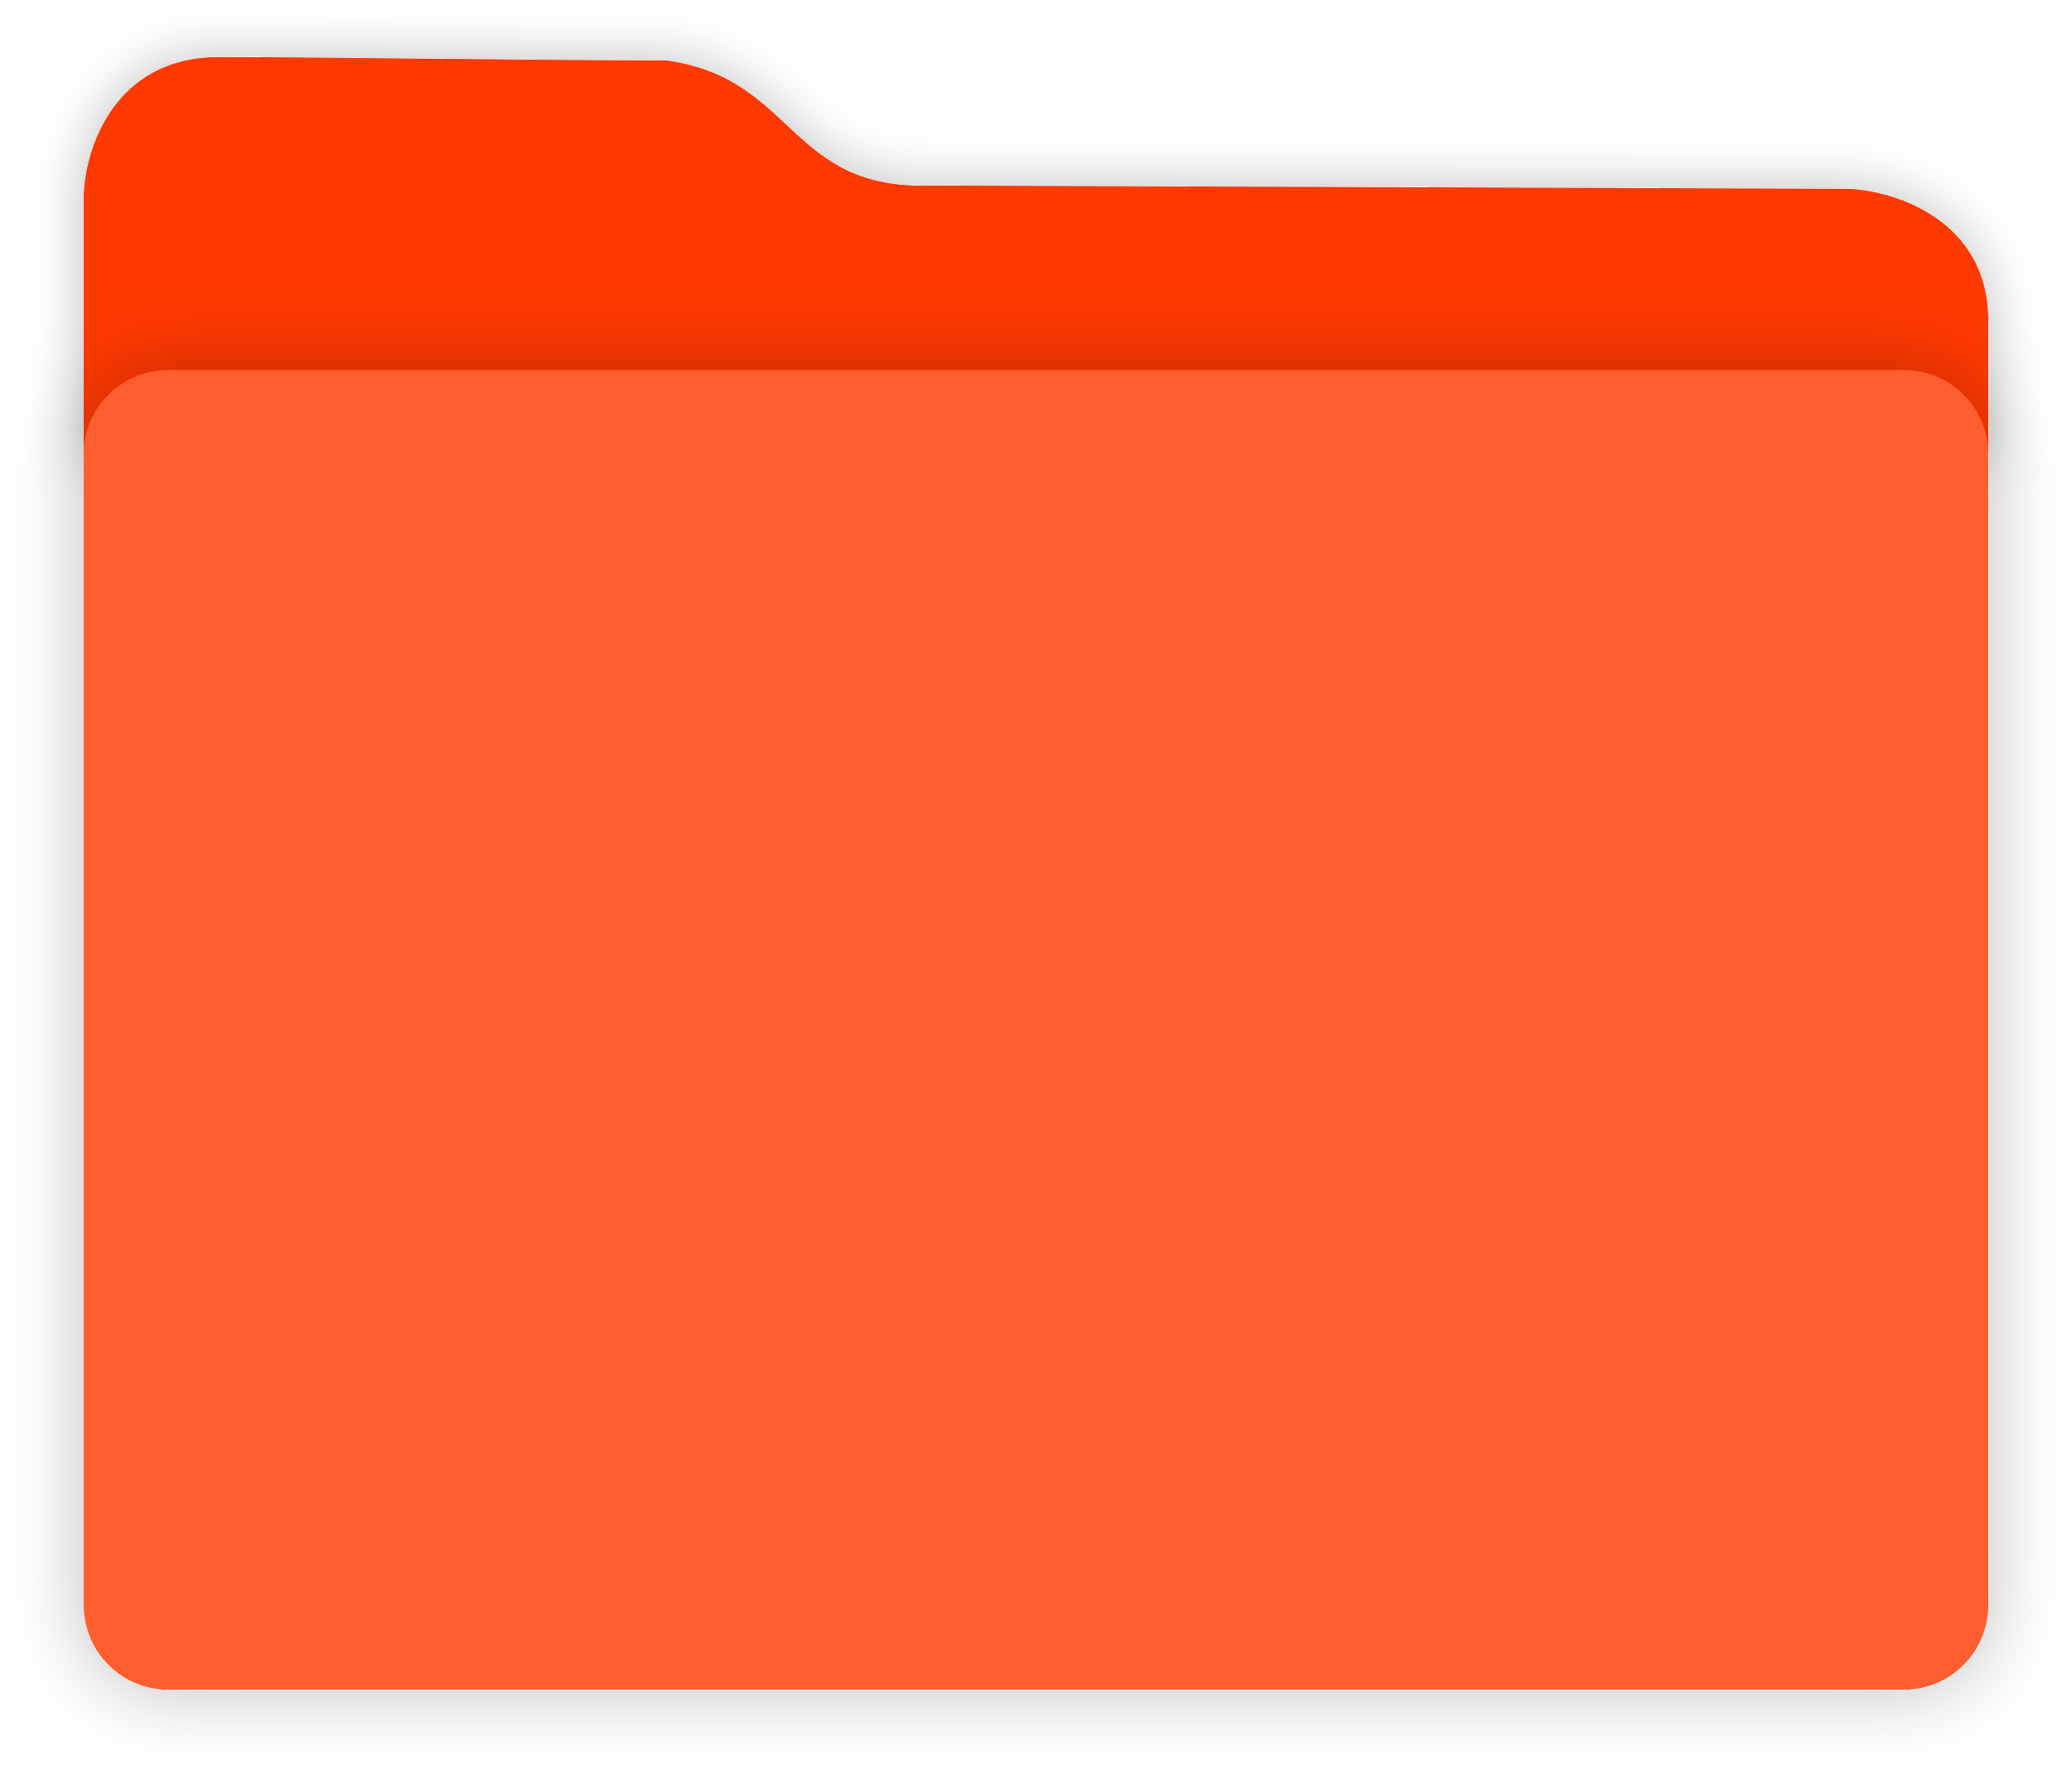
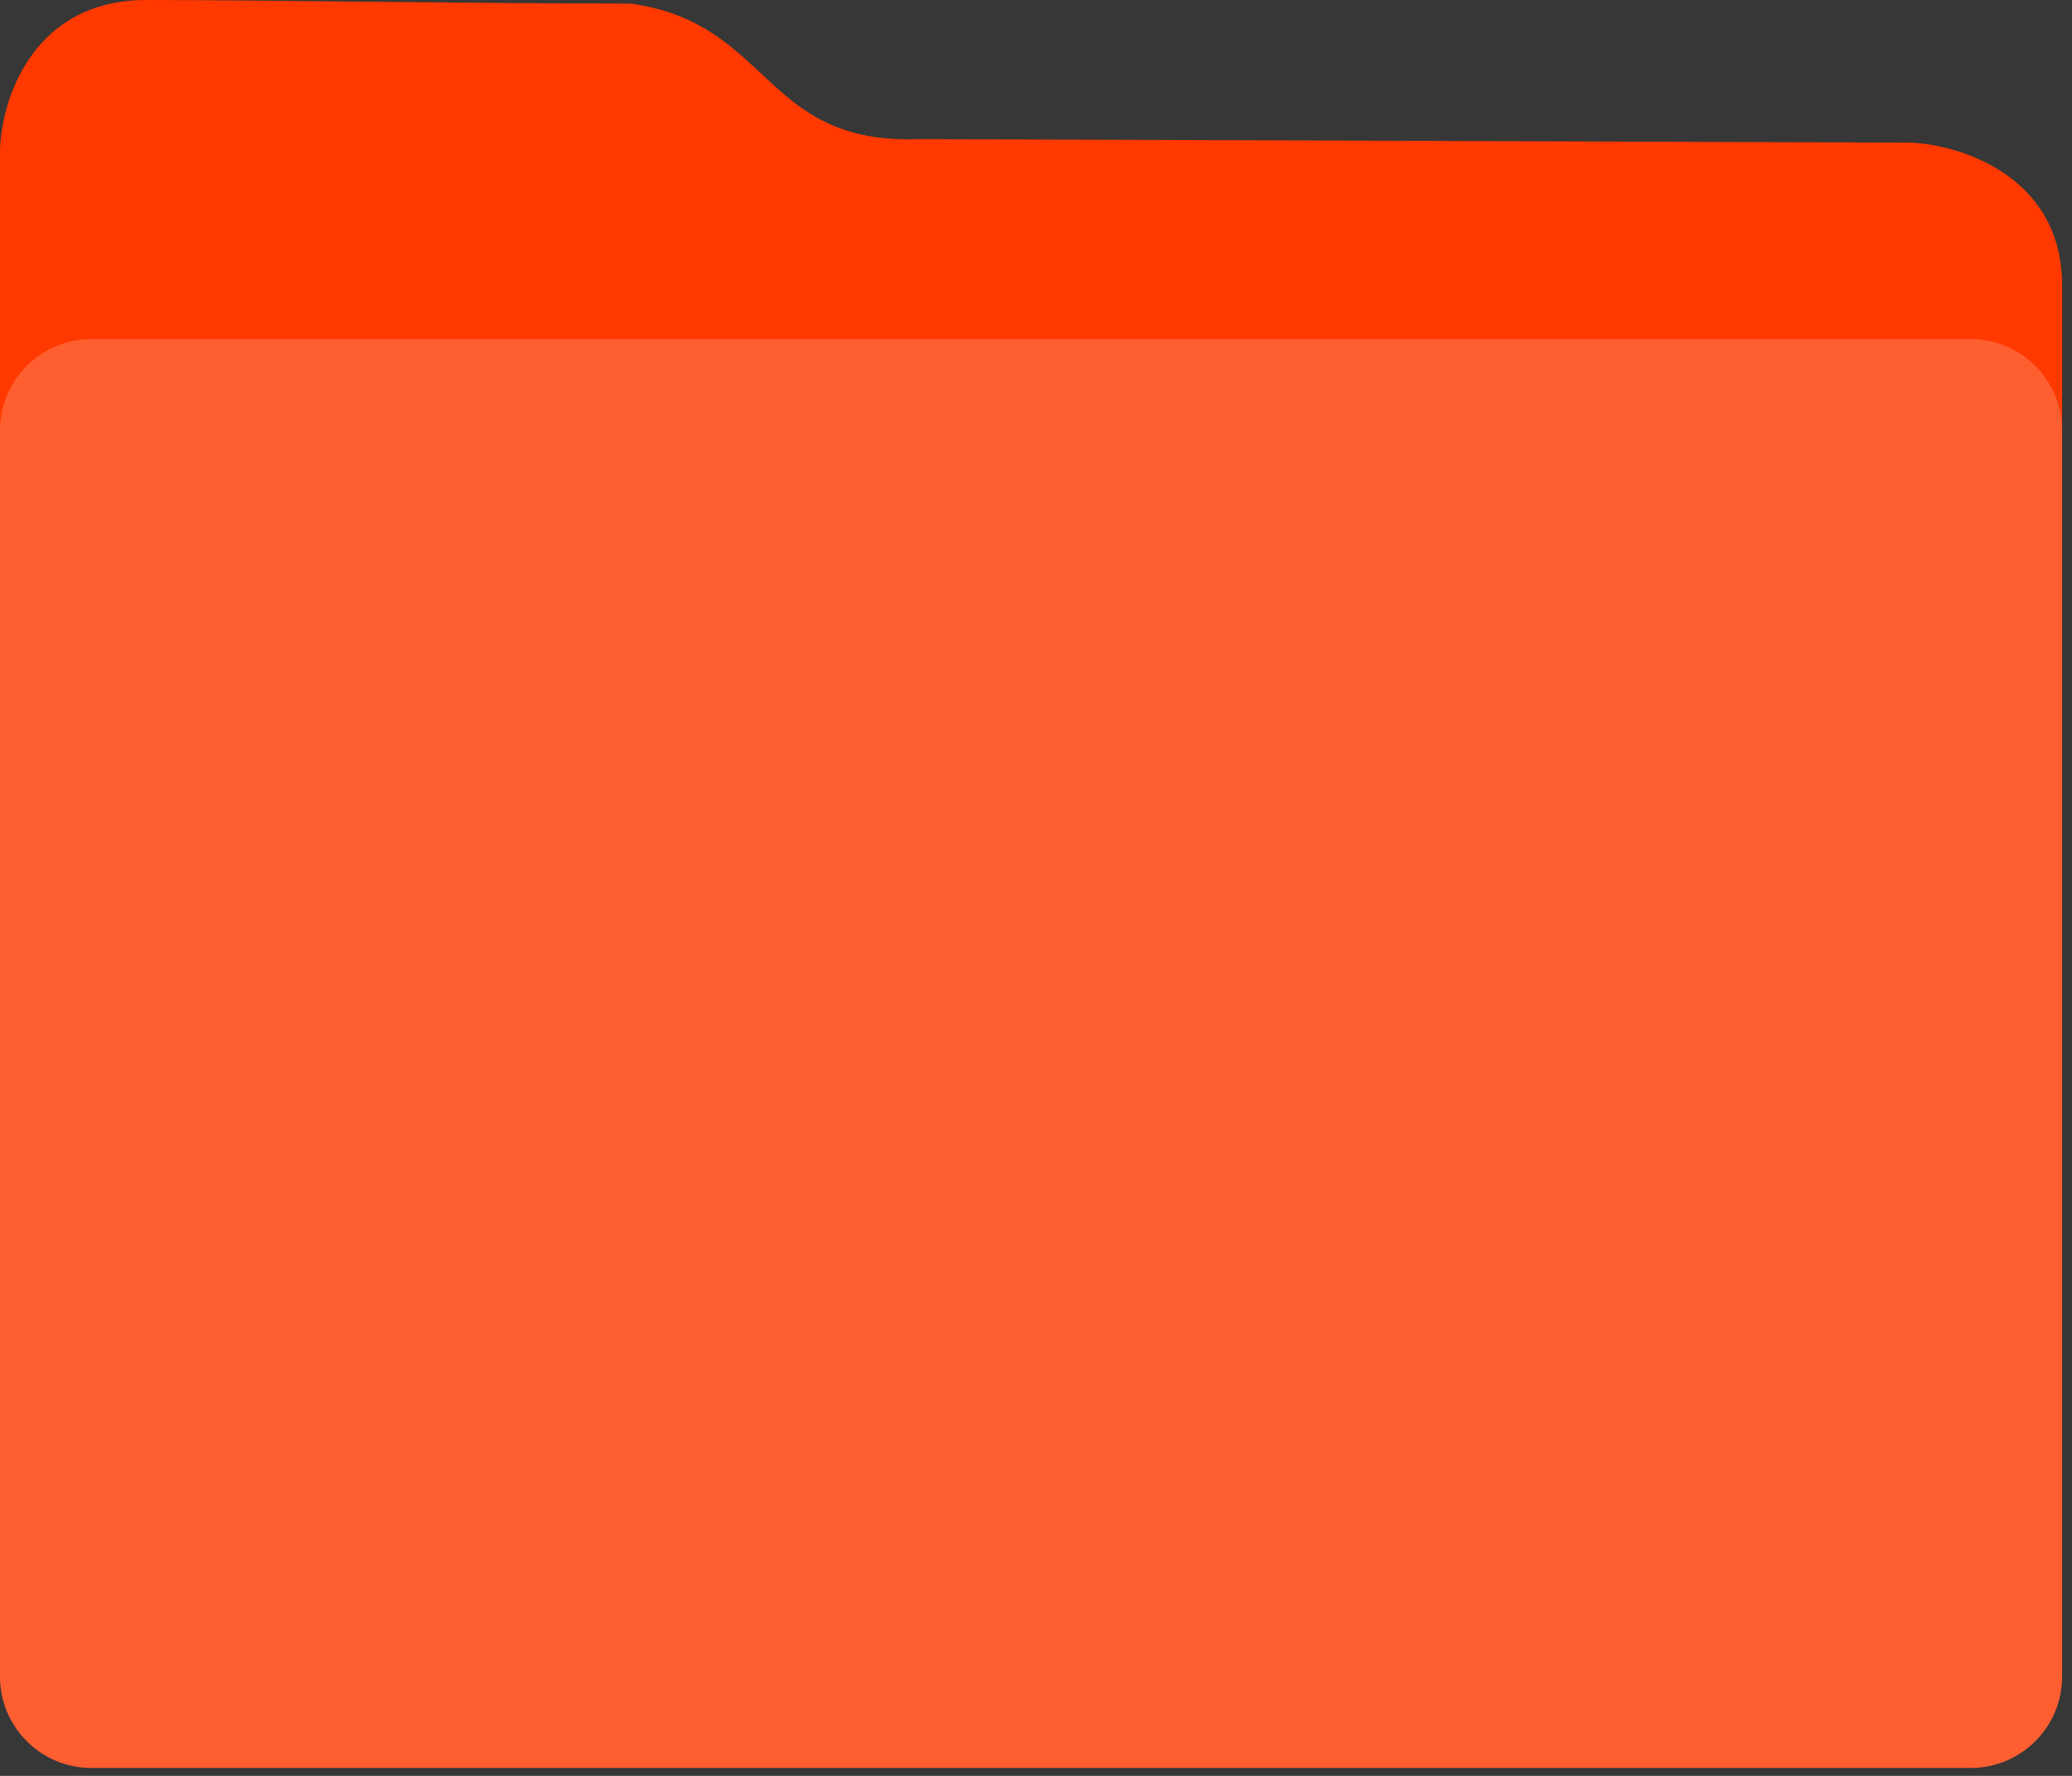
- <svg xmlns="http://www.w3.org/2000/svg" width="144" height="123" viewBox="0 0 144 123" fill="none">
-   <g filter="url(#filter0_d_92_166)">
-     <path d="M5.818 13.583V29.844V31.907H138.183V22.288C138.183 15.325 131.743 13.277 128.523 13.123C108.681 13.047 64.821 12.894 64.821 12.894C54.737 13.278 55.349 5.422 46.284 4.194C36.769 4.194 22.527 3.963 15.217 3.963C7.906 3.963 5.905 10.376 5.818 13.583Z" fill="#FF3900" />
-   </g>
-   <g filter="url(#filter1_d_92_166)">
-     <rect x="5.818" y="25.73" width="132.365" height="91.724" rx="5.866" fill="#FF5E30" />
-   </g>
-   <defs>
-     <filter id="filter0_d_92_166" x="2.152" y="0.297" width="139.697" height="35.276" filterUnits="userSpaceOnUse" color-interpolation-filters="sRGB">
-       <feFlood flood-opacity="0" result="BackgroundImageFix" />
-       <feColorMatrix in="SourceAlpha" type="matrix" values="0 0 0 0 0 0 0 0 0 0 0 0 0 0 0 0 0 0 127 0" result="hardAlpha" />
-       <feOffset />
-       <feGaussianBlur stdDeviation="1.833" />
-       <feComposite in2="hardAlpha" operator="out" />
-       <feColorMatrix type="matrix" values="0 0 0 0 0 0 0 0 0 0 0 0 0 0 0 0 0 0 0.25 0" />
-       <feBlend mode="normal" in2="BackgroundImageFix" result="effect1_dropShadow_92_166" />
-       <feBlend mode="normal" in="SourceGraphic" in2="effect1_dropShadow_92_166" result="shape" />
-     </filter>
-     <filter id="filter1_d_92_166" x="0.392" y="20.305" width="143.216" height="102.576" filterUnits="userSpaceOnUse" color-interpolation-filters="sRGB">
-       <feFlood flood-opacity="0" result="BackgroundImageFix" />
-       <feColorMatrix in="SourceAlpha" type="matrix" values="0 0 0 0 0 0 0 0 0 0 0 0 0 0 0 0 0 0 127 0" result="hardAlpha" />
-       <feOffset />
-       <feGaussianBlur stdDeviation="2.713" />
-       <feComposite in2="hardAlpha" operator="out" />
-       <feColorMatrix type="matrix" values="0 0 0 0 0 0 0 0 0 0 0 0 0 0 0 0 0 0 0.25 0" />
-       <feBlend mode="normal" in2="BackgroundImageFix" result="effect1_dropShadow_92_166" />
-       <feBlend mode="normal" in="SourceGraphic" in2="effect1_dropShadow_92_166" result="shape" />
-     </filter>
-   </defs>
+ <svg xmlns="http://www.w3.org/2000/svg" width="133" height="114" viewBox="0 0 133 114" fill="none">
+   <rect width="133" height="114" fill="#373737" />
+   <path d="M0 9.619V25.881V27.944H132.365V18.324C132.365 11.362 125.925 9.314 122.705 9.16C102.863 9.083 59.003 8.931 59.003 8.931C48.919 9.315 49.531 1.458 40.467 0.231C30.951 0.23 16.709 0 9.399 0C2.089 0 0.087 6.413 0 9.619Z" fill="#FF3900" />
+   <rect y="21.767" width="132.365" height="91.724" rx="5.866" fill="#FF5E30" />
</svg>
